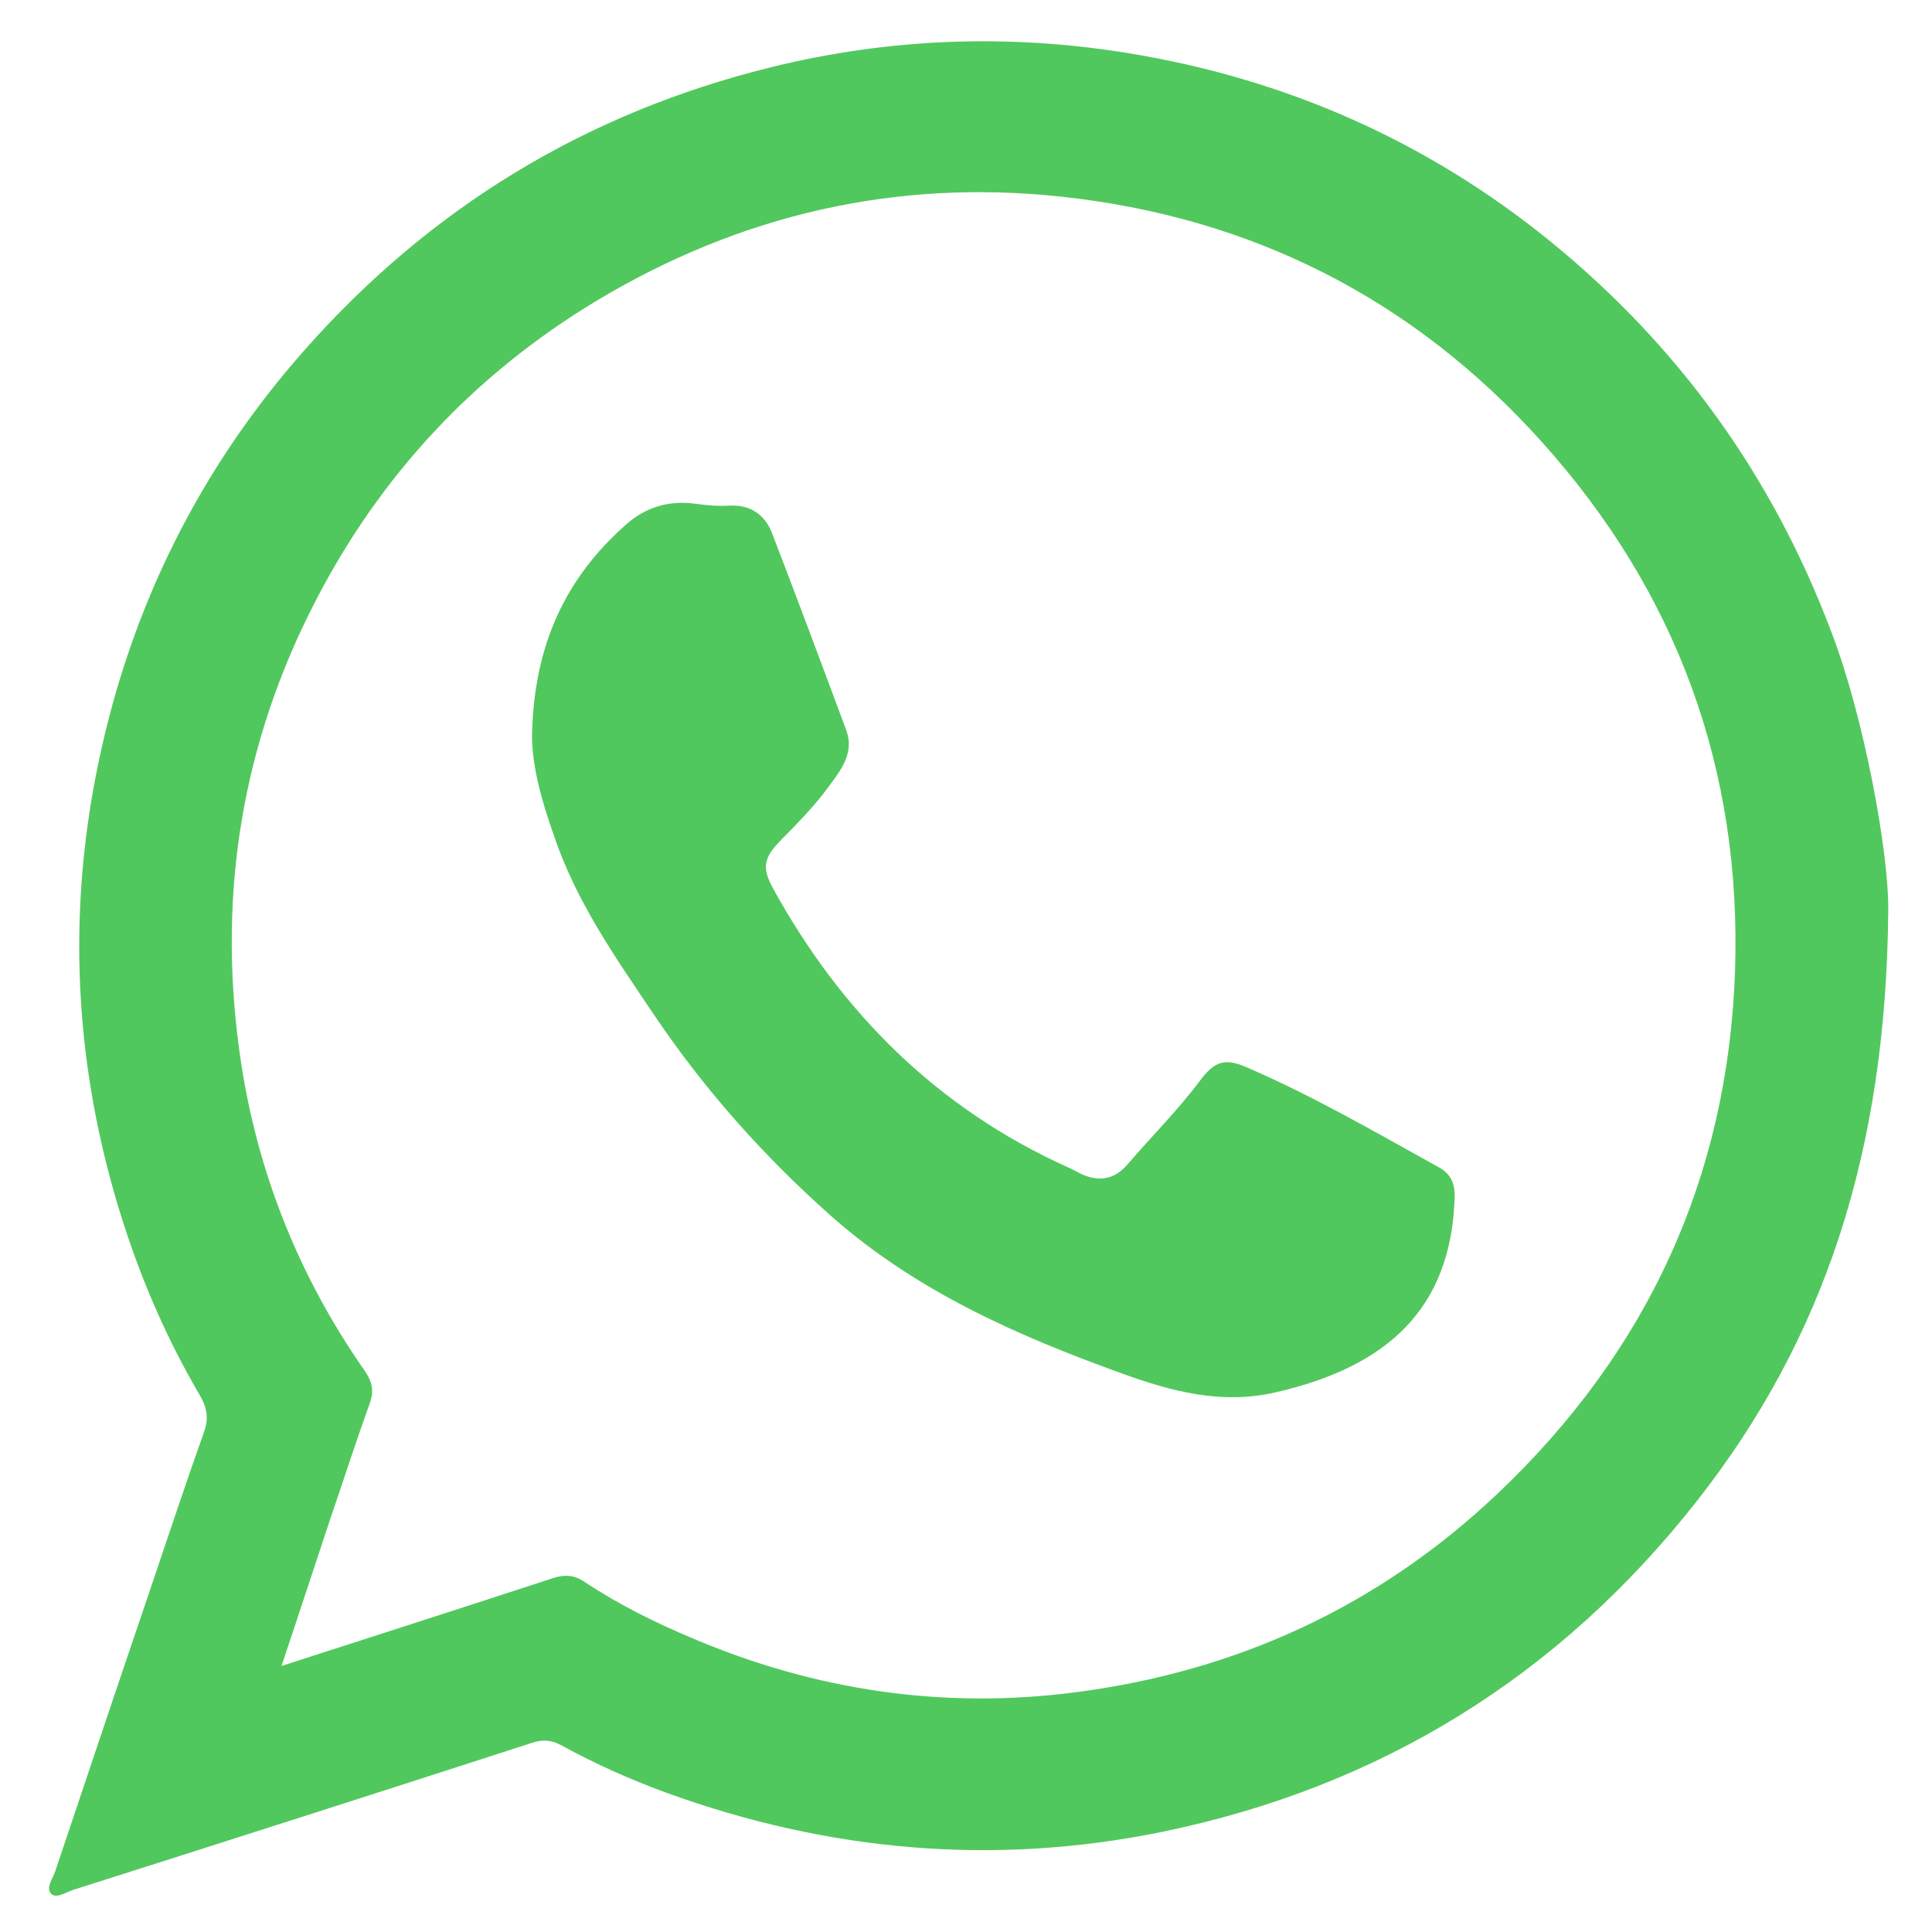
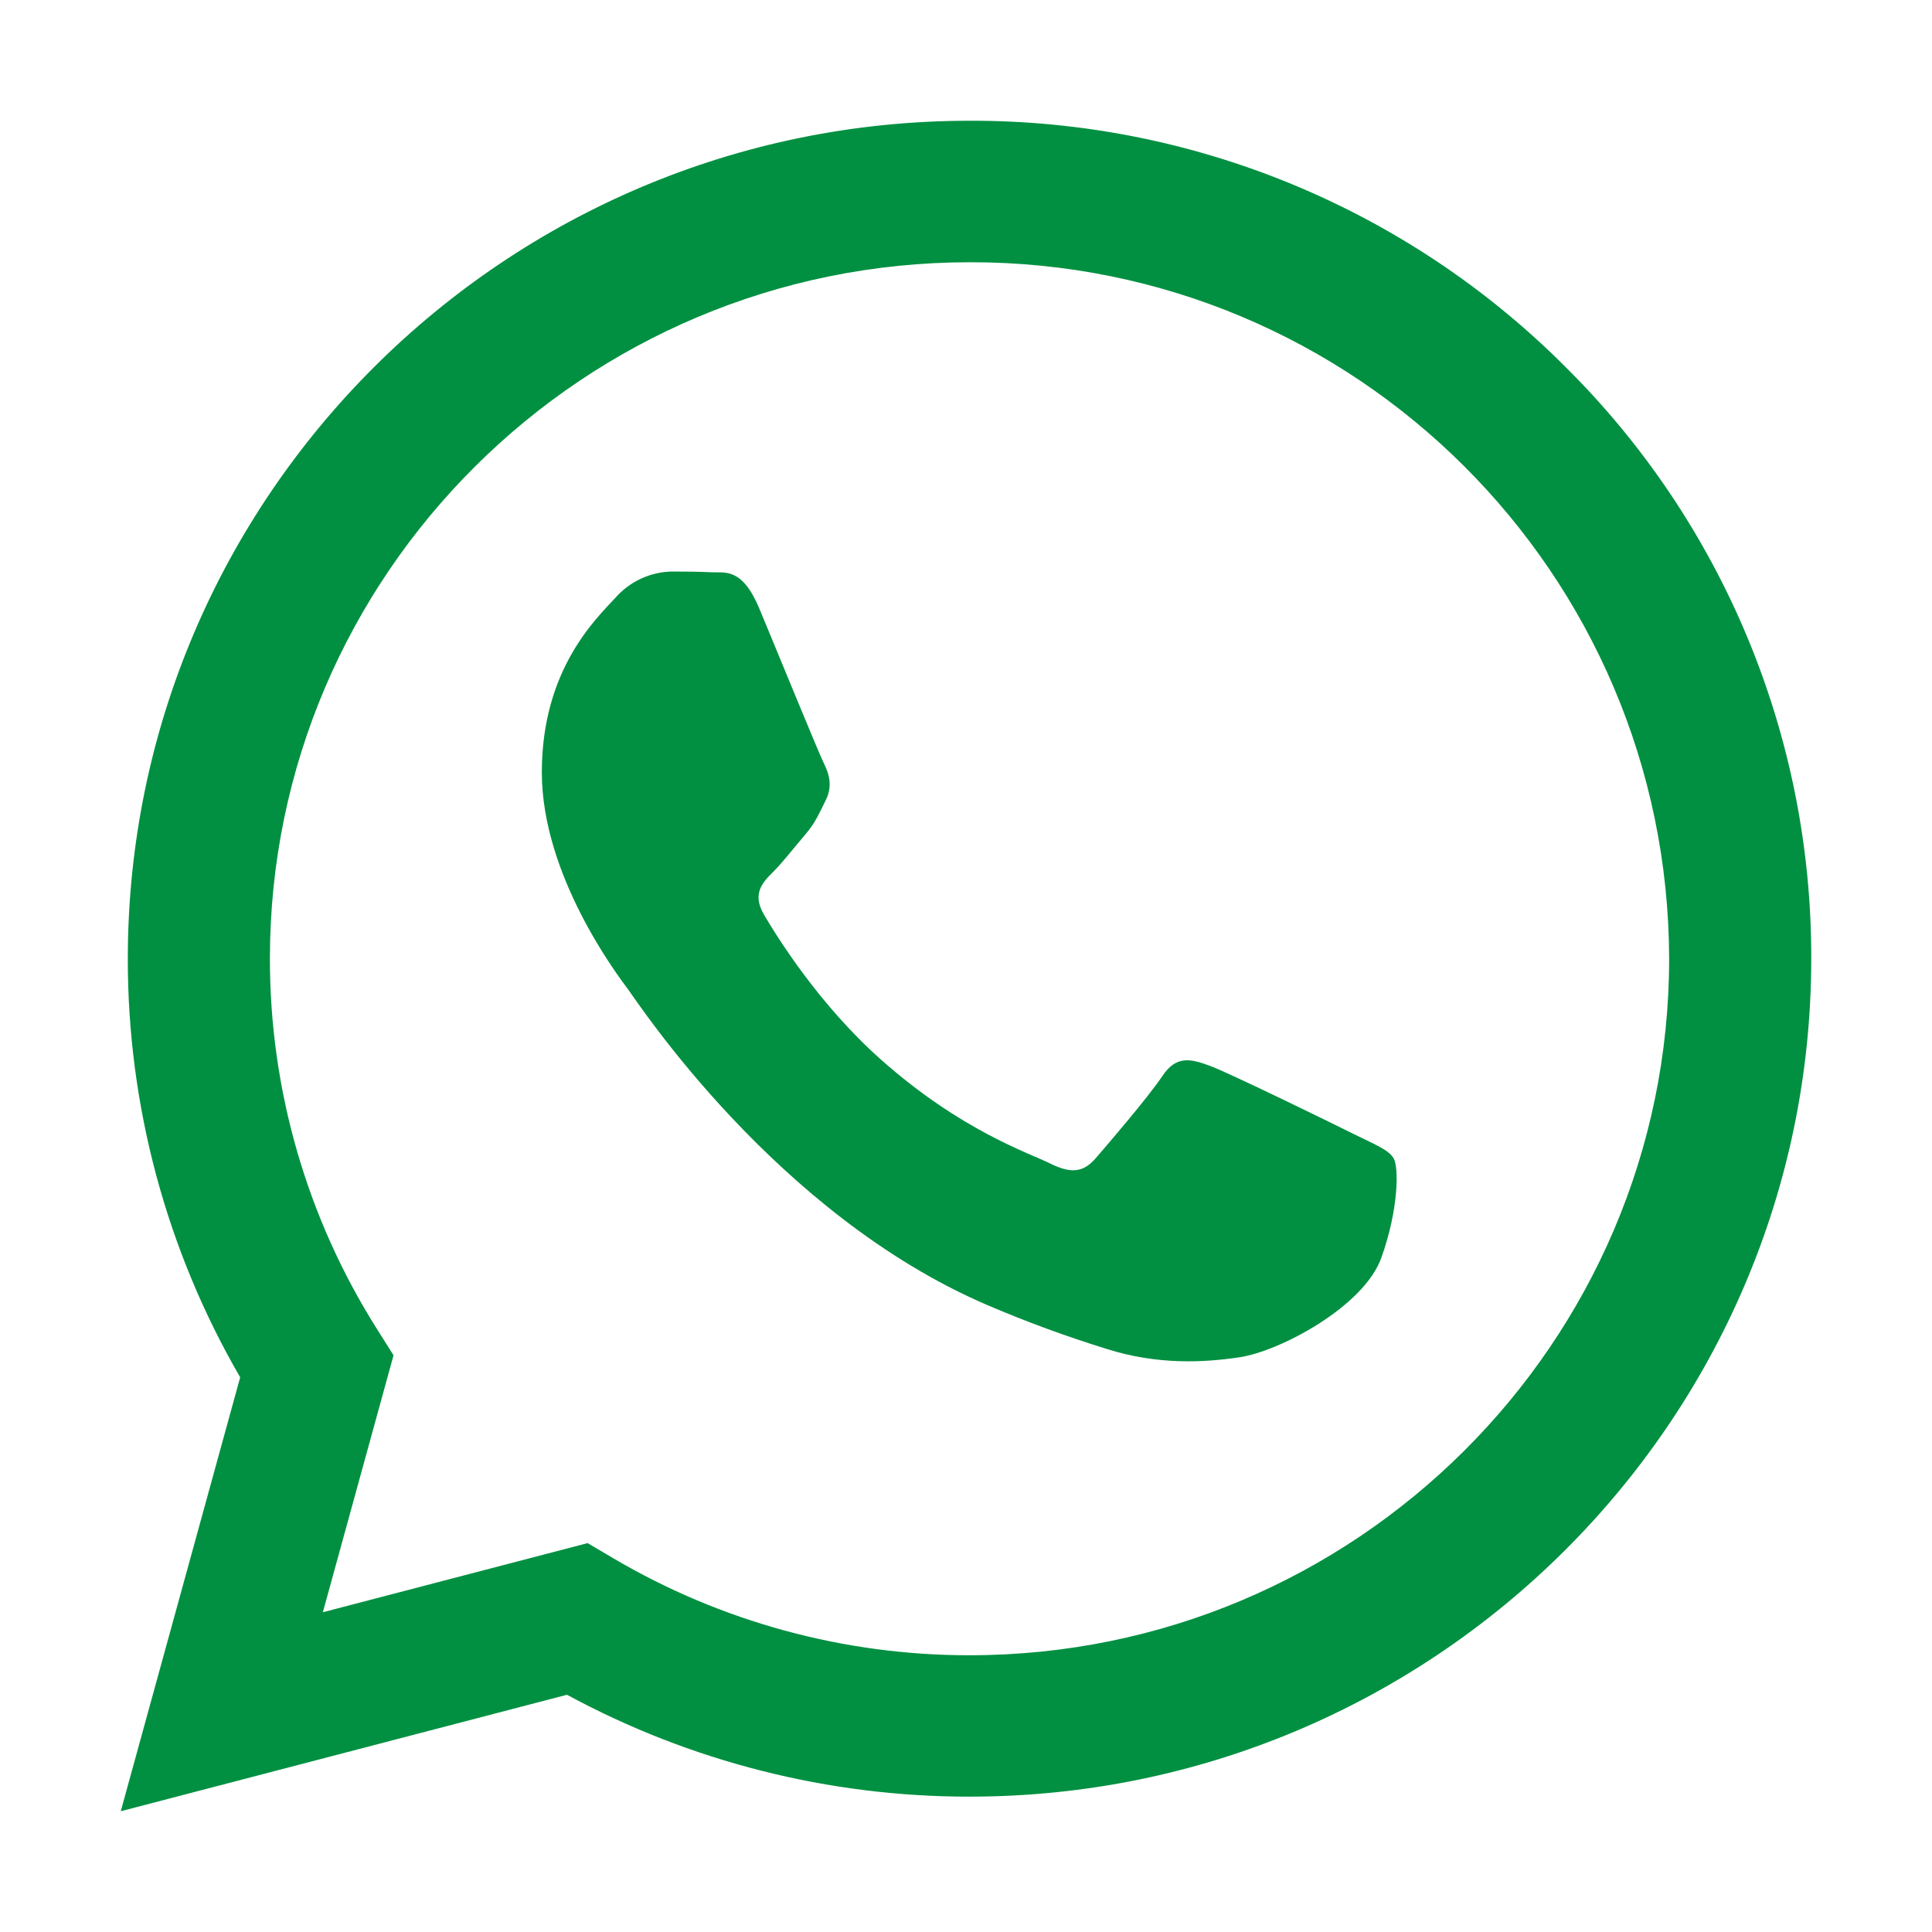
- <svg xmlns="http://www.w3.org/2000/svg" enable-background="new 0 0 512 512" id="Layer_1" version="1.1" viewBox="0 0 512 512" xml:space="preserve">
-   <g>
-     <path d="M500.4,241.8c-0.6,63.4-16.9,113-50.8,156.1c-36.4,46.3-83.8,75.7-141.8,87.6   c-44.8,9.1-88.4,5.1-131.2-10.4c-9.5-3.5-18.8-7.6-27.7-12.5c-2.7-1.5-5-1.7-8-0.7c-40.5,13.1-81.1,26.1-121.7,39   c-1.8,0.6-4.2,2.3-5.6,1c-1.6-1.6,0.4-4,1-5.9c8.1-24.1,16.2-48.3,24.4-72.4c5-14.7,9.8-29.3,15-43.9c1.4-3.8,0.9-6.7-1.2-10.2   c-10.3-17.6-17.9-36.4-23.3-56.1c-10.1-37-11.2-74.4-3.3-111.8c8.6-40.8,26.6-77.2,54.3-108.6c33.5-38,74.8-63.1,123.9-75.2   c31.3-7.7,62.9-8.9,94.7-3.7c41.6,6.8,79.1,23.3,111.8,49.9c34,27.7,58.8,62.1,74.4,103.4C493.9,189.7,500.7,226.2,500.4,241.8z    M74.6,441.5c24.8-8,48.5-15.6,72-23.3c3.1-1,5.6-0.8,8.3,1c9,6,18.7,10.8,28.7,15c32.5,13.8,66.3,18.8,101.2,14.3   c42.8-5.5,80.4-22.7,112-52.6c39.8-37.7,61.1-83.9,63-138.5c1.8-53.5-15.4-100.5-51.3-140.4c-34.1-37.9-76.9-59.5-127.4-64.9   c-43.9-4.7-85,4.8-123,27.6c-32.5,19.6-57.4,46.3-74.7,80c-19.1,37.1-25.6,76.5-20.1,117.8c4.1,31.2,15.3,59.9,33.3,85.7   c2,2.9,2.6,5.3,1.4,8.7c-3.7,10.2-7,20.5-10.5,30.7C83.3,415.2,79.2,427.8,74.6,441.5z" fill="#51C85D" />
-     <path d="M141,194.7c0.5-23.8,8.9-41.5,24.8-55.6c5.1-4.6,11.4-6.6,18.5-5.6c3,0.4,6,0.7,9,0.5   c5.6-0.3,9.4,2.4,11.3,7.3c6.7,17.4,13.2,34.8,19.7,52.3c2.2,6-1.6,10.7-4.8,15c-3.7,5.1-8.2,9.6-12.6,14.1   c-4.5,4.6-5.1,7.2-2,12.8c18.1,32.9,43.5,58.2,78,73.8c1.2,0.5,2.4,1.2,3.6,1.8c4.6,2.1,8.7,1.6,12.2-2.4   c6.4-7.5,13.4-14.4,19.3-22.3c3.9-5.2,6.6-6.1,12.5-3.5c17.6,7.6,34.1,17.2,50.9,26.5c3.1,1.7,4.2,4.3,4.1,7.9   c-0.9,29.5-17.8,44.9-47.5,51.7c-14.4,3.3-27.7-0.3-40.9-5.1c-27.7-10-54.4-21.8-76.8-41.6c-17.8-15.8-33.5-33.4-46.8-53.1   c-10.2-15.2-20.8-30.1-26.7-47.8C143.4,212,140.9,202.4,141,194.7z" fill="#51C85D" />
-   </g>
+ <svg xmlns="http://www.w3.org/2000/svg" fill="#019041" class="ionicon" viewBox="0 0 512 512">
+   <path d="M414.73 97.1A222.14 222.14 0 00256.94 32C134 32 33.92 131.58 33.87 254a220.61 220.61 0 0029.78 111L32 480l118.25-30.87a223.63 223.63 0 00106.6 27h.09c122.93 0 223-99.59 223.06-222A220.18 220.18 0 00414.73 97.1zM256.94 438.66h-.08a185.75 185.75 0 01-94.36-25.72l-6.77-4-70.17 18.32 18.73-68.09-4.41-7A183.46 183.46 0 0171.53 254c0-101.73 83.21-184.5 185.48-184.5a185 185 0 01185.33 184.64c-.04 101.74-83.21 184.52-185.4 184.52zm101.69-138.19c-5.57-2.78-33-16.2-38.08-18.05s-8.83-2.78-12.54 2.78-14.4 18-17.65 21.75-6.5 4.16-12.07 1.38-23.54-8.63-44.83-27.53c-16.57-14.71-27.75-32.87-31-38.42s-.35-8.56 2.44-11.32c2.51-2.49 5.57-6.48 8.36-9.72s3.72-5.56 5.57-9.26.93-6.94-.46-9.71-12.54-30.08-17.18-41.19c-4.53-10.82-9.12-9.35-12.54-9.52-3.25-.16-7-.2-10.69-.2a20.53 20.53 0 00-14.86 6.94c-5.11 5.56-19.51 19-19.51 46.28s20 53.68 22.76 57.38 39.3 59.73 95.21 83.76a323.11 323.11 0 0031.78 11.68c13.35 4.22 25.5 3.63 35.1 2.2 10.71-1.59 33-13.42 37.63-26.38s4.64-24.06 3.25-26.37-5.11-3.71-10.69-6.48z" fill-rule="evenodd" />
</svg>
